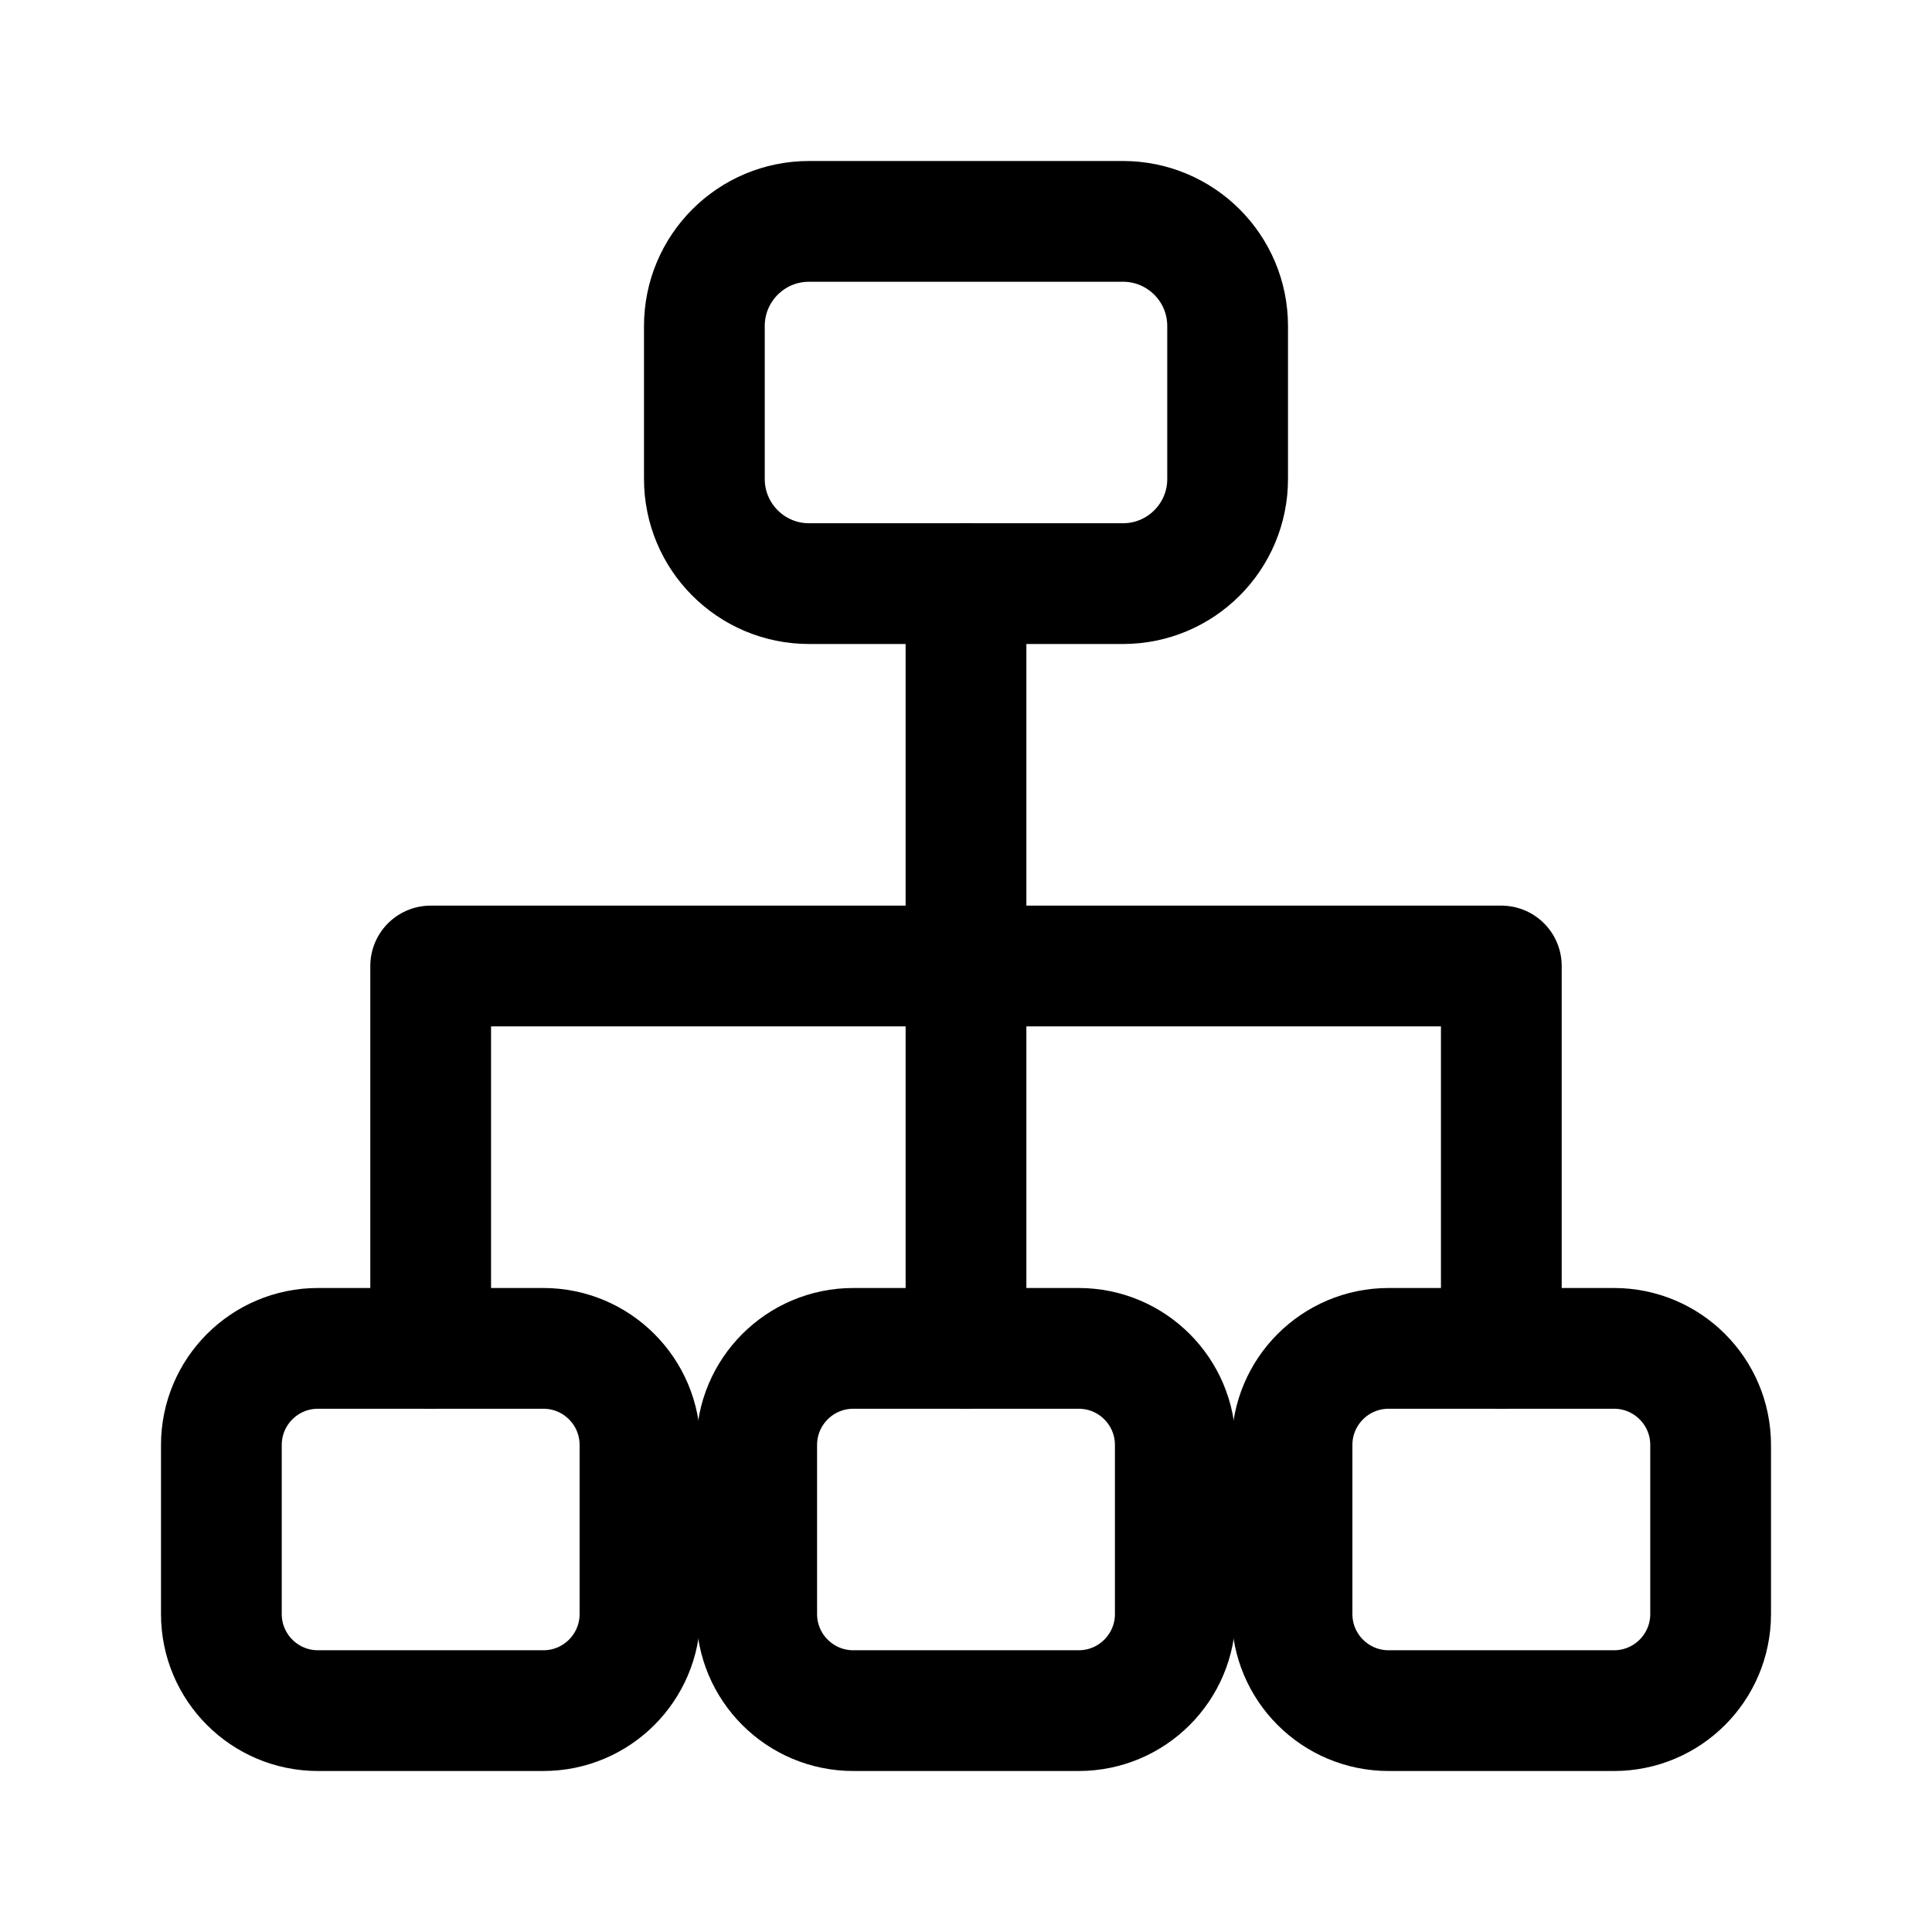
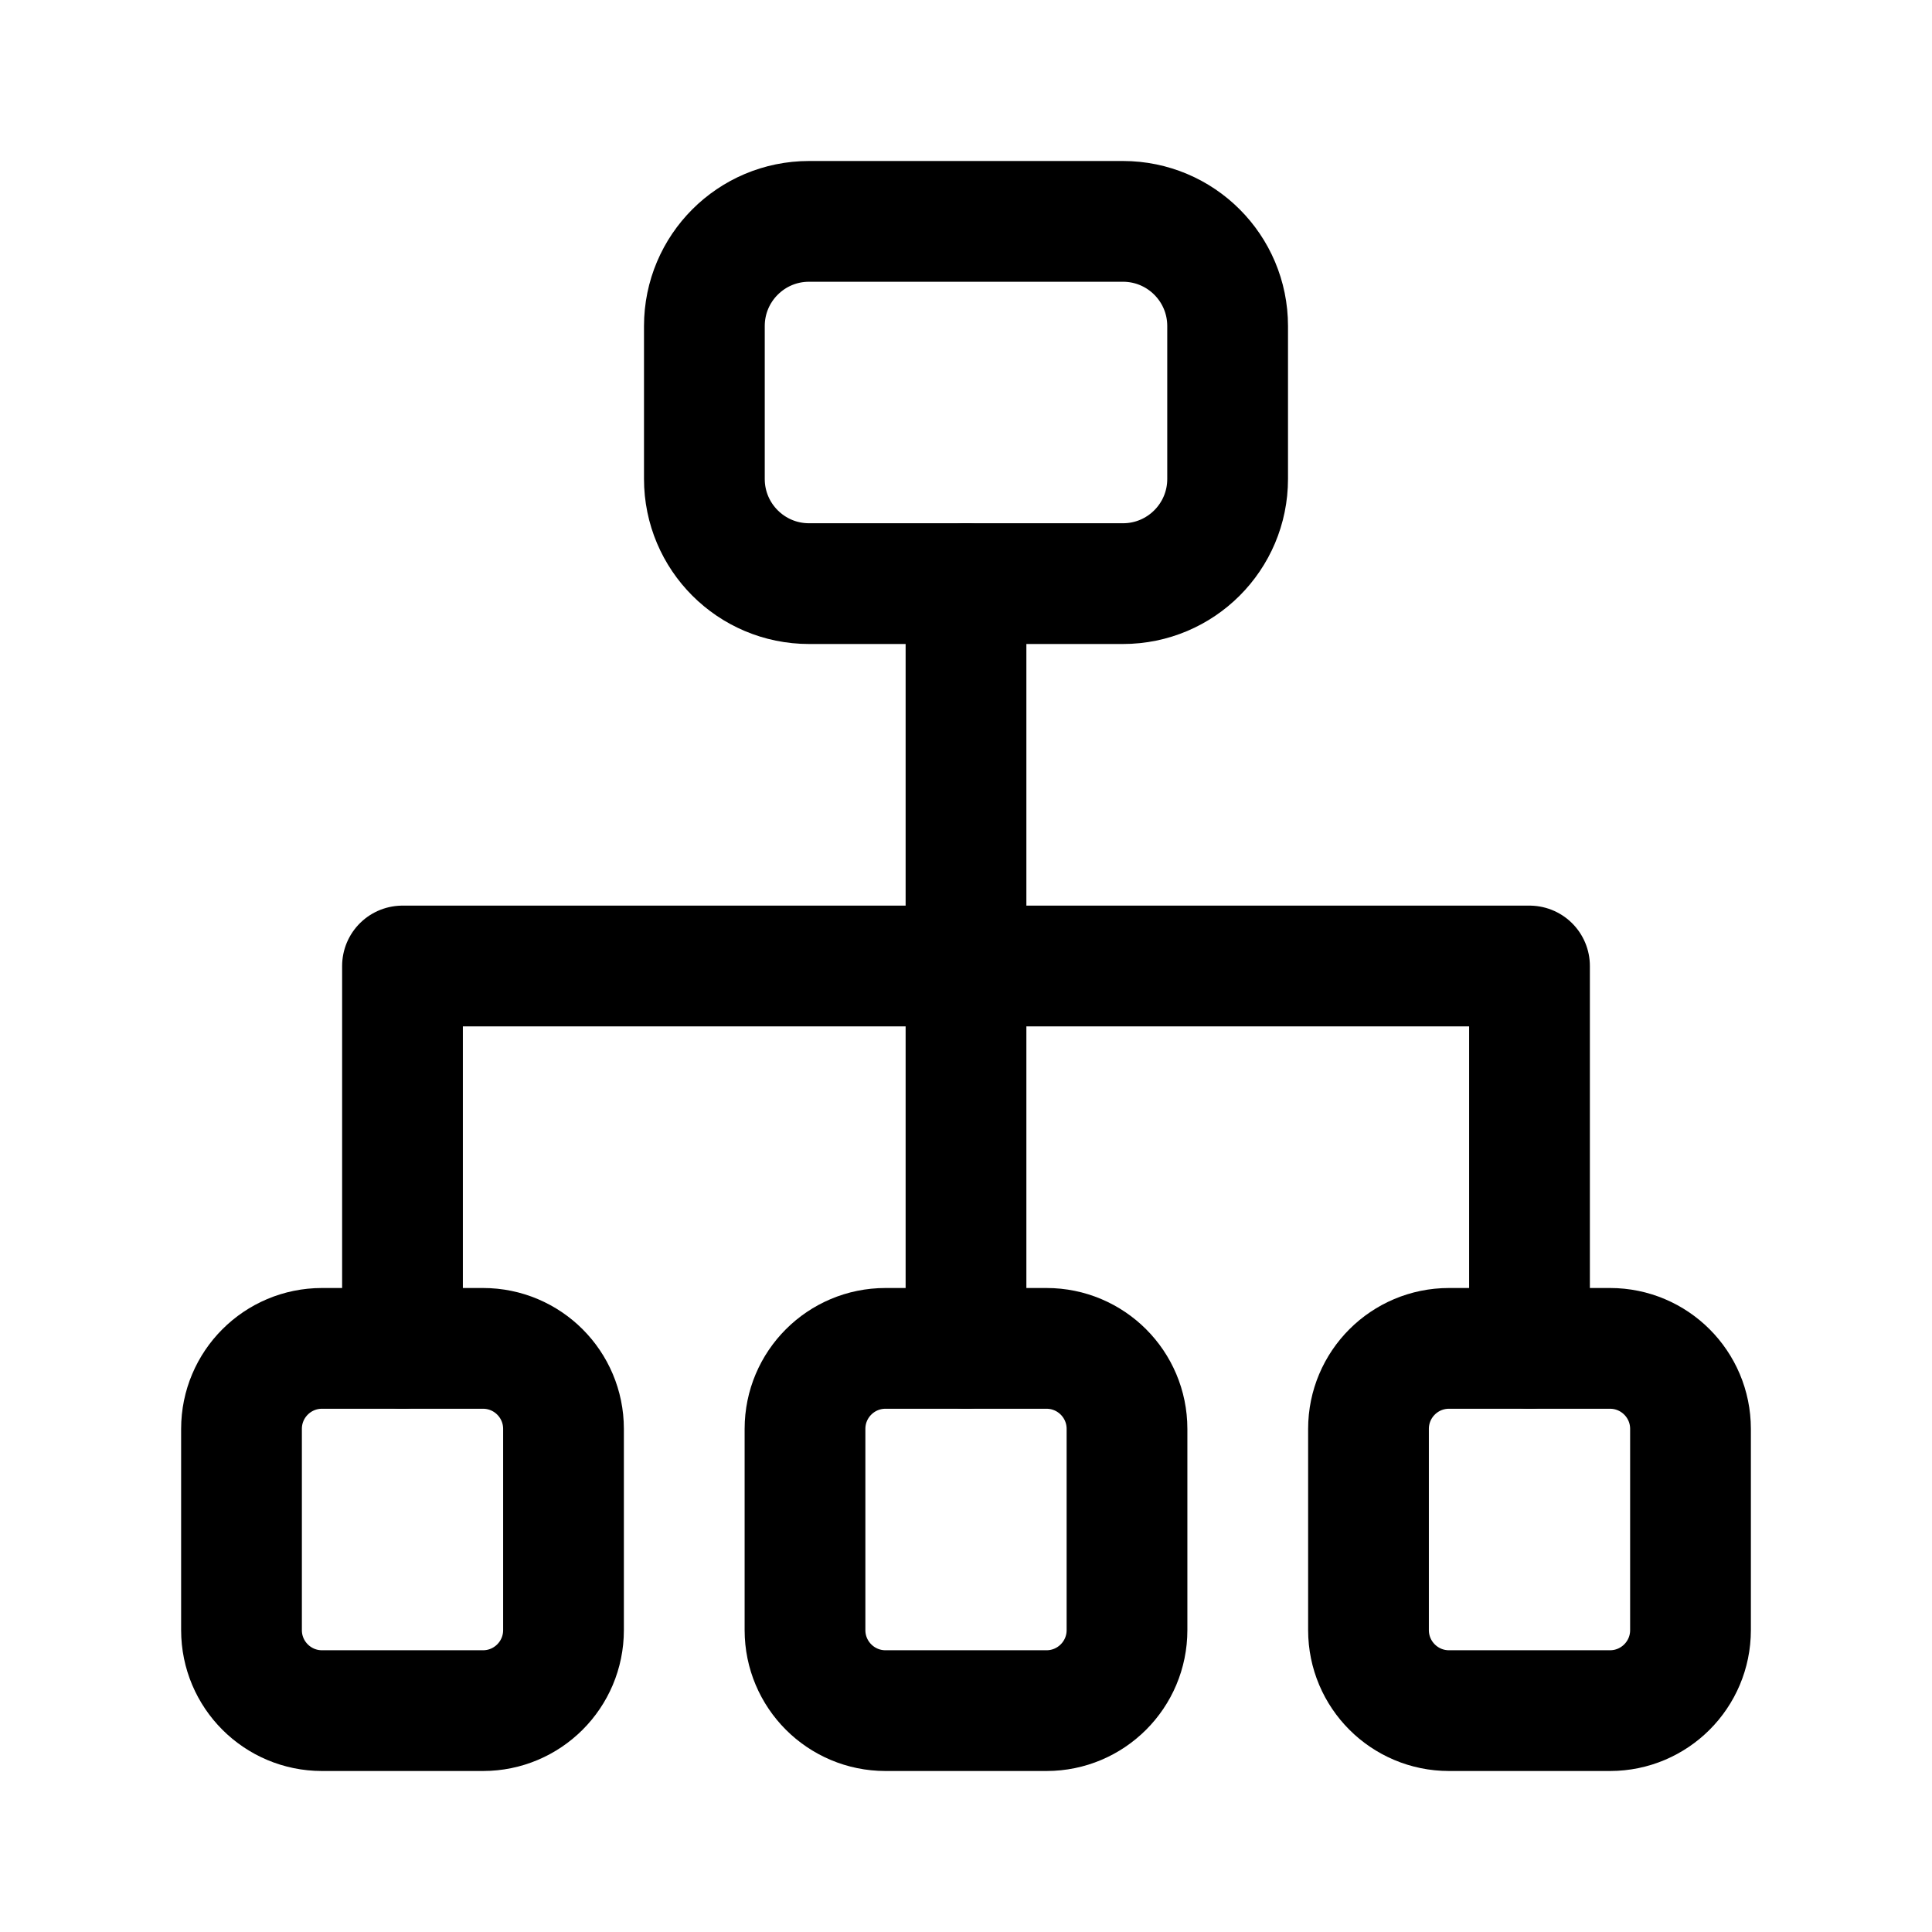
<svg xmlns="http://www.w3.org/2000/svg" viewBox="0 0 24 24" fill="none" stroke="currentColor" stroke-width="1.5" stroke-linecap="round" stroke-linejoin="round" aria-hidden="true">
  <rect x="8.75" y="2.75" width="6.5" height="4.5" rx="1.3" />
-   <rect x="2.75" y="16.75" width="5.2" height="4.5" rx="1.2" />
-   <rect x="9.4" y="16.75" width="5.2" height="4.5" rx="1.2" />
-   <rect x="16.05" y="16.75" width="5.2" height="4.5" rx="1.2" />
+   <rect x="3" y="16.75" width="4" height="4.5" rx="1" />
+   <rect x="10" y="16.75" width="4" height="4.5" rx="1" />
+   <rect x="17" y="16.75" width="4" height="4.5" rx="1" />
  <path d="M12 7.25v9.5" />
-   <path d="M5.35 16.75V12h13.3v4.75" />
+   <path d="M5 16.75V12h14v4.75" />
</svg>
